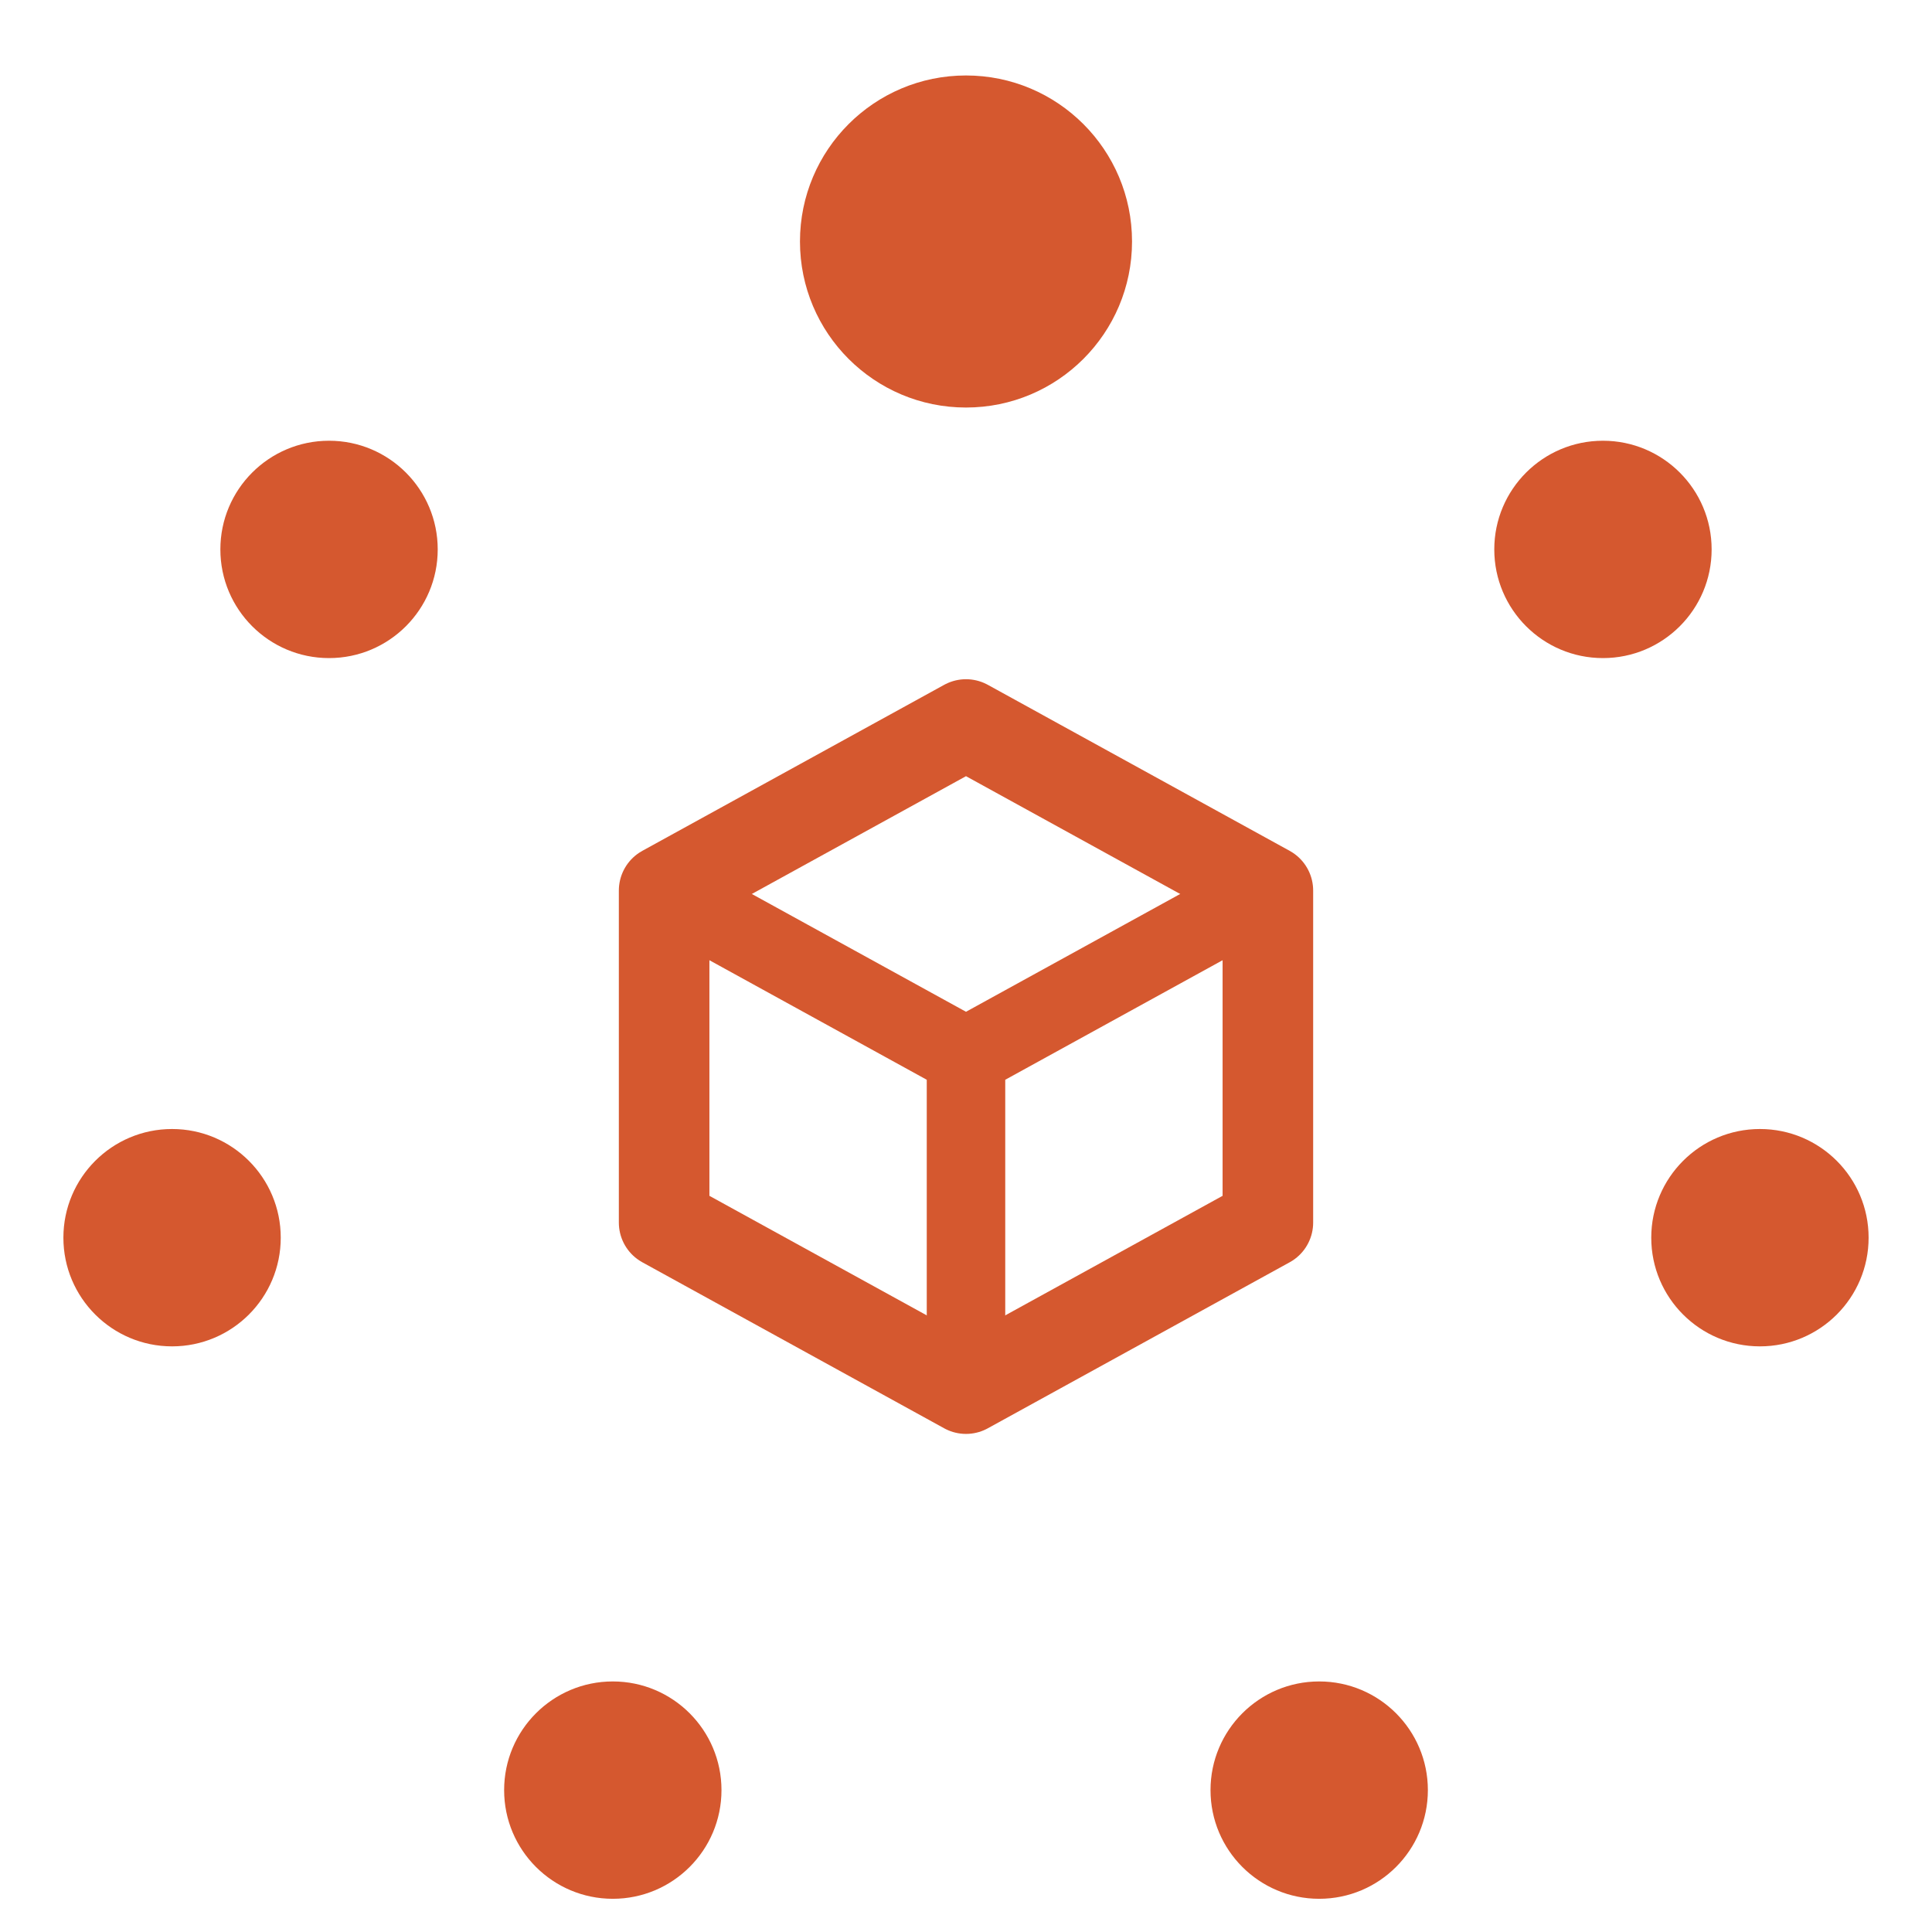
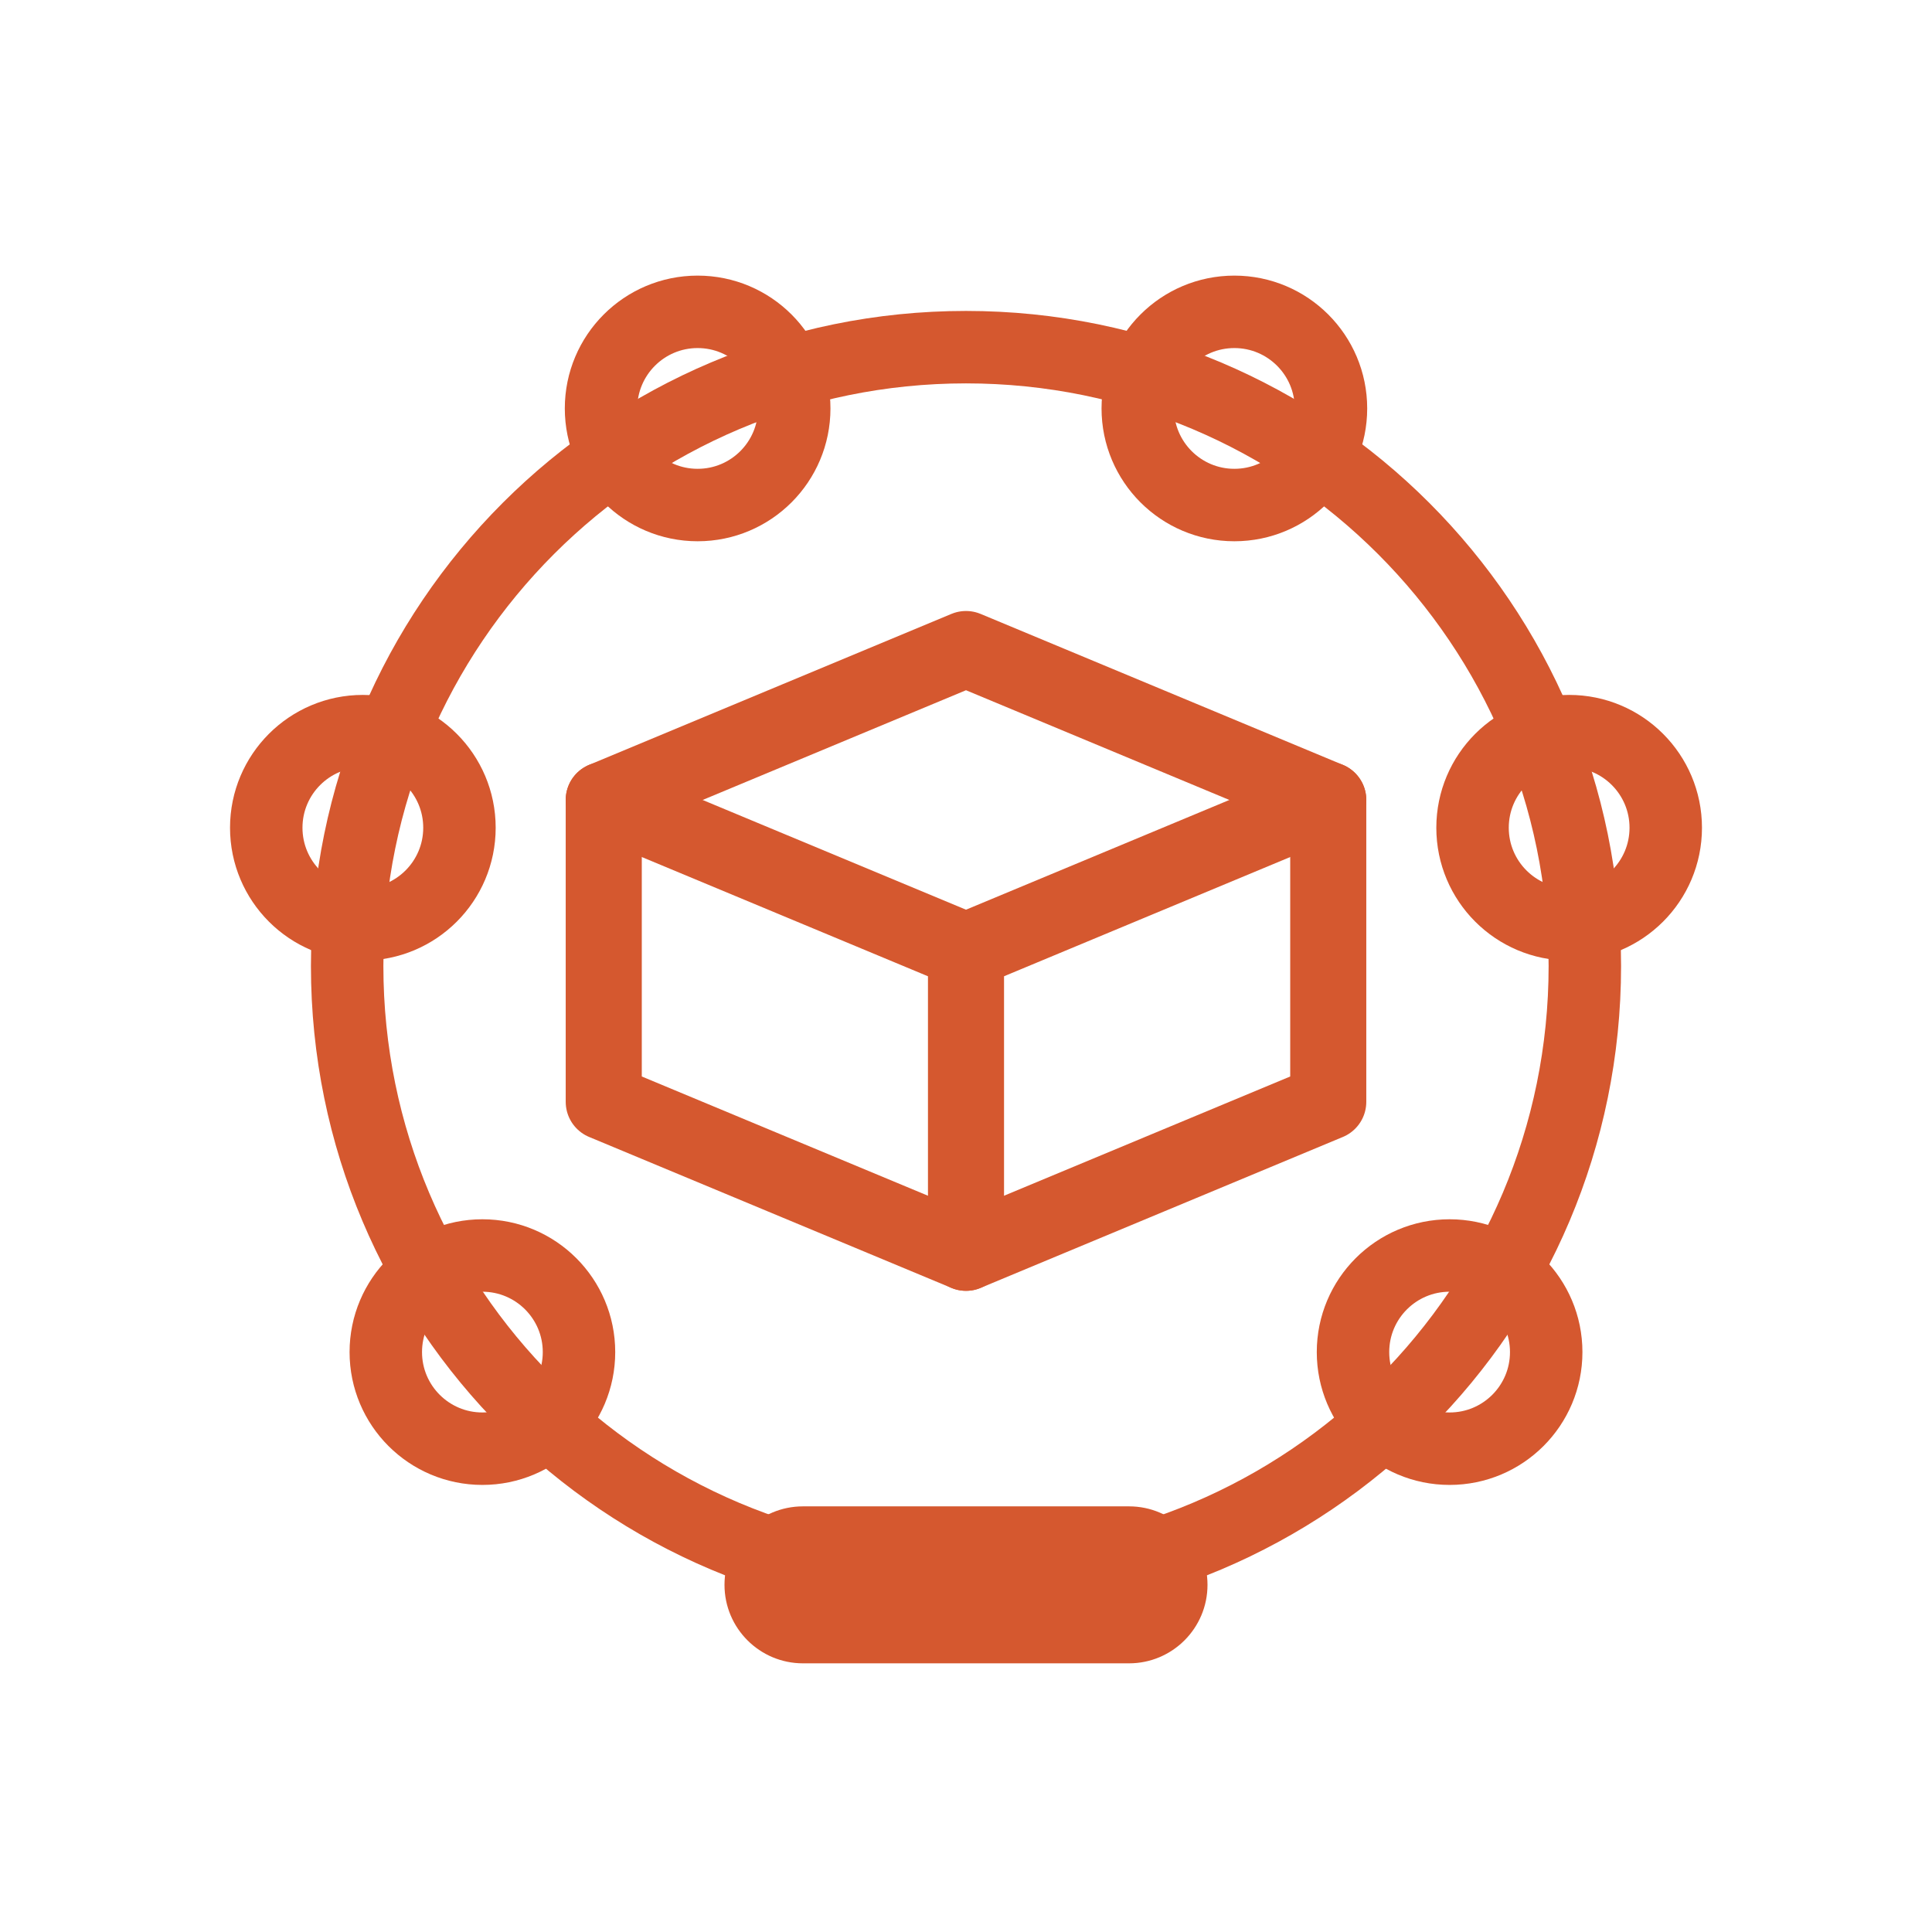
- <svg xmlns="http://www.w3.org/2000/svg" viewBox="0 0 64 64" width="256" height="256" role="img" aria-label="Presidium">
-   <circle cx="53.1" cy="18.2" r="3.6" fill="#D5582F" />
-   <circle cx="58.3" cy="41" r="3.6" fill="#D5582F" />
-   <circle cx="43.7" cy="59.3" r="3.6" fill="#D5582F" />
-   <circle cx="20.3" cy="59.3" r="3.6" fill="#D5582F" />
-   <circle cx="5.7" cy="41" r="3.6" fill="#D5582F" />
-   <circle cx="10.9" cy="18.2" r="3.6" fill="#D5582F" />
-   <circle cx="32" cy="8" r="5.5" fill="#D5582F" />
-   <path d="M32 24 L42 29.5 V40.5 L32 46 L22 40.5 V29.5 Z" fill="none" stroke="#D5582F" stroke-width="3" stroke-linejoin="round" />
-   <path d="M22 29.5 L32 35 L42 29.5 M32 35 V46" fill="none" stroke="#D5582F" stroke-width="2.6" stroke-linejoin="round" />
+ <svg xmlns="http://www.w3.org/2000/svg" viewBox="0 0 64 64" width="256" height="256" role="img" aria-label="Senacula" data-mark-level="large">
+   <circle cx="32" cy="32" r="20.5" fill="none" stroke="#D5582F" stroke-width="2.4" />
+   <circle cx="15.98" cy="44.79" r="3.2" fill="transparent" stroke="#D5582F" stroke-width="2.4" data-seat="0" />
+   <circle cx="12.02" cy="27.42" r="3.2" fill="transparent" stroke="#D5582F" stroke-width="2.4" data-seat="1" />
+   <circle cx="23.11" cy="13.53" r="3.2" fill="transparent" stroke="#D5582F" stroke-width="2.4" data-seat="2" />
+   <circle cx="40.89" cy="13.53" r="3.2" fill="transparent" stroke="#D5582F" stroke-width="2.4" data-seat="3" />
+   <circle cx="51.98" cy="27.42" r="3.2" fill="transparent" stroke="#D5582F" stroke-width="2.4" data-seat="4" />
+   <circle cx="48.02" cy="44.79" r="3.2" fill="transparent" stroke="#D5582F" stroke-width="2.4" data-seat="5" />
+   <rect x="24" y="49.9" width="16" height="5.2" rx="2.6" fill="#D5582F" />
+   <polygon points="32,21.5 44,26.5 44,36.5 32,41.5 20,36.5 20,26.5" fill="none" stroke="#D5582F" stroke-width="2.52" stroke-linejoin="round" />
+   <path d="M32 31.5 L20 26.5 M32 31.5 L44 26.5 M32 31.5 L32 41.5" fill="none" stroke="#D5582F" stroke-width="2.52" stroke-linecap="round" />
</svg>
